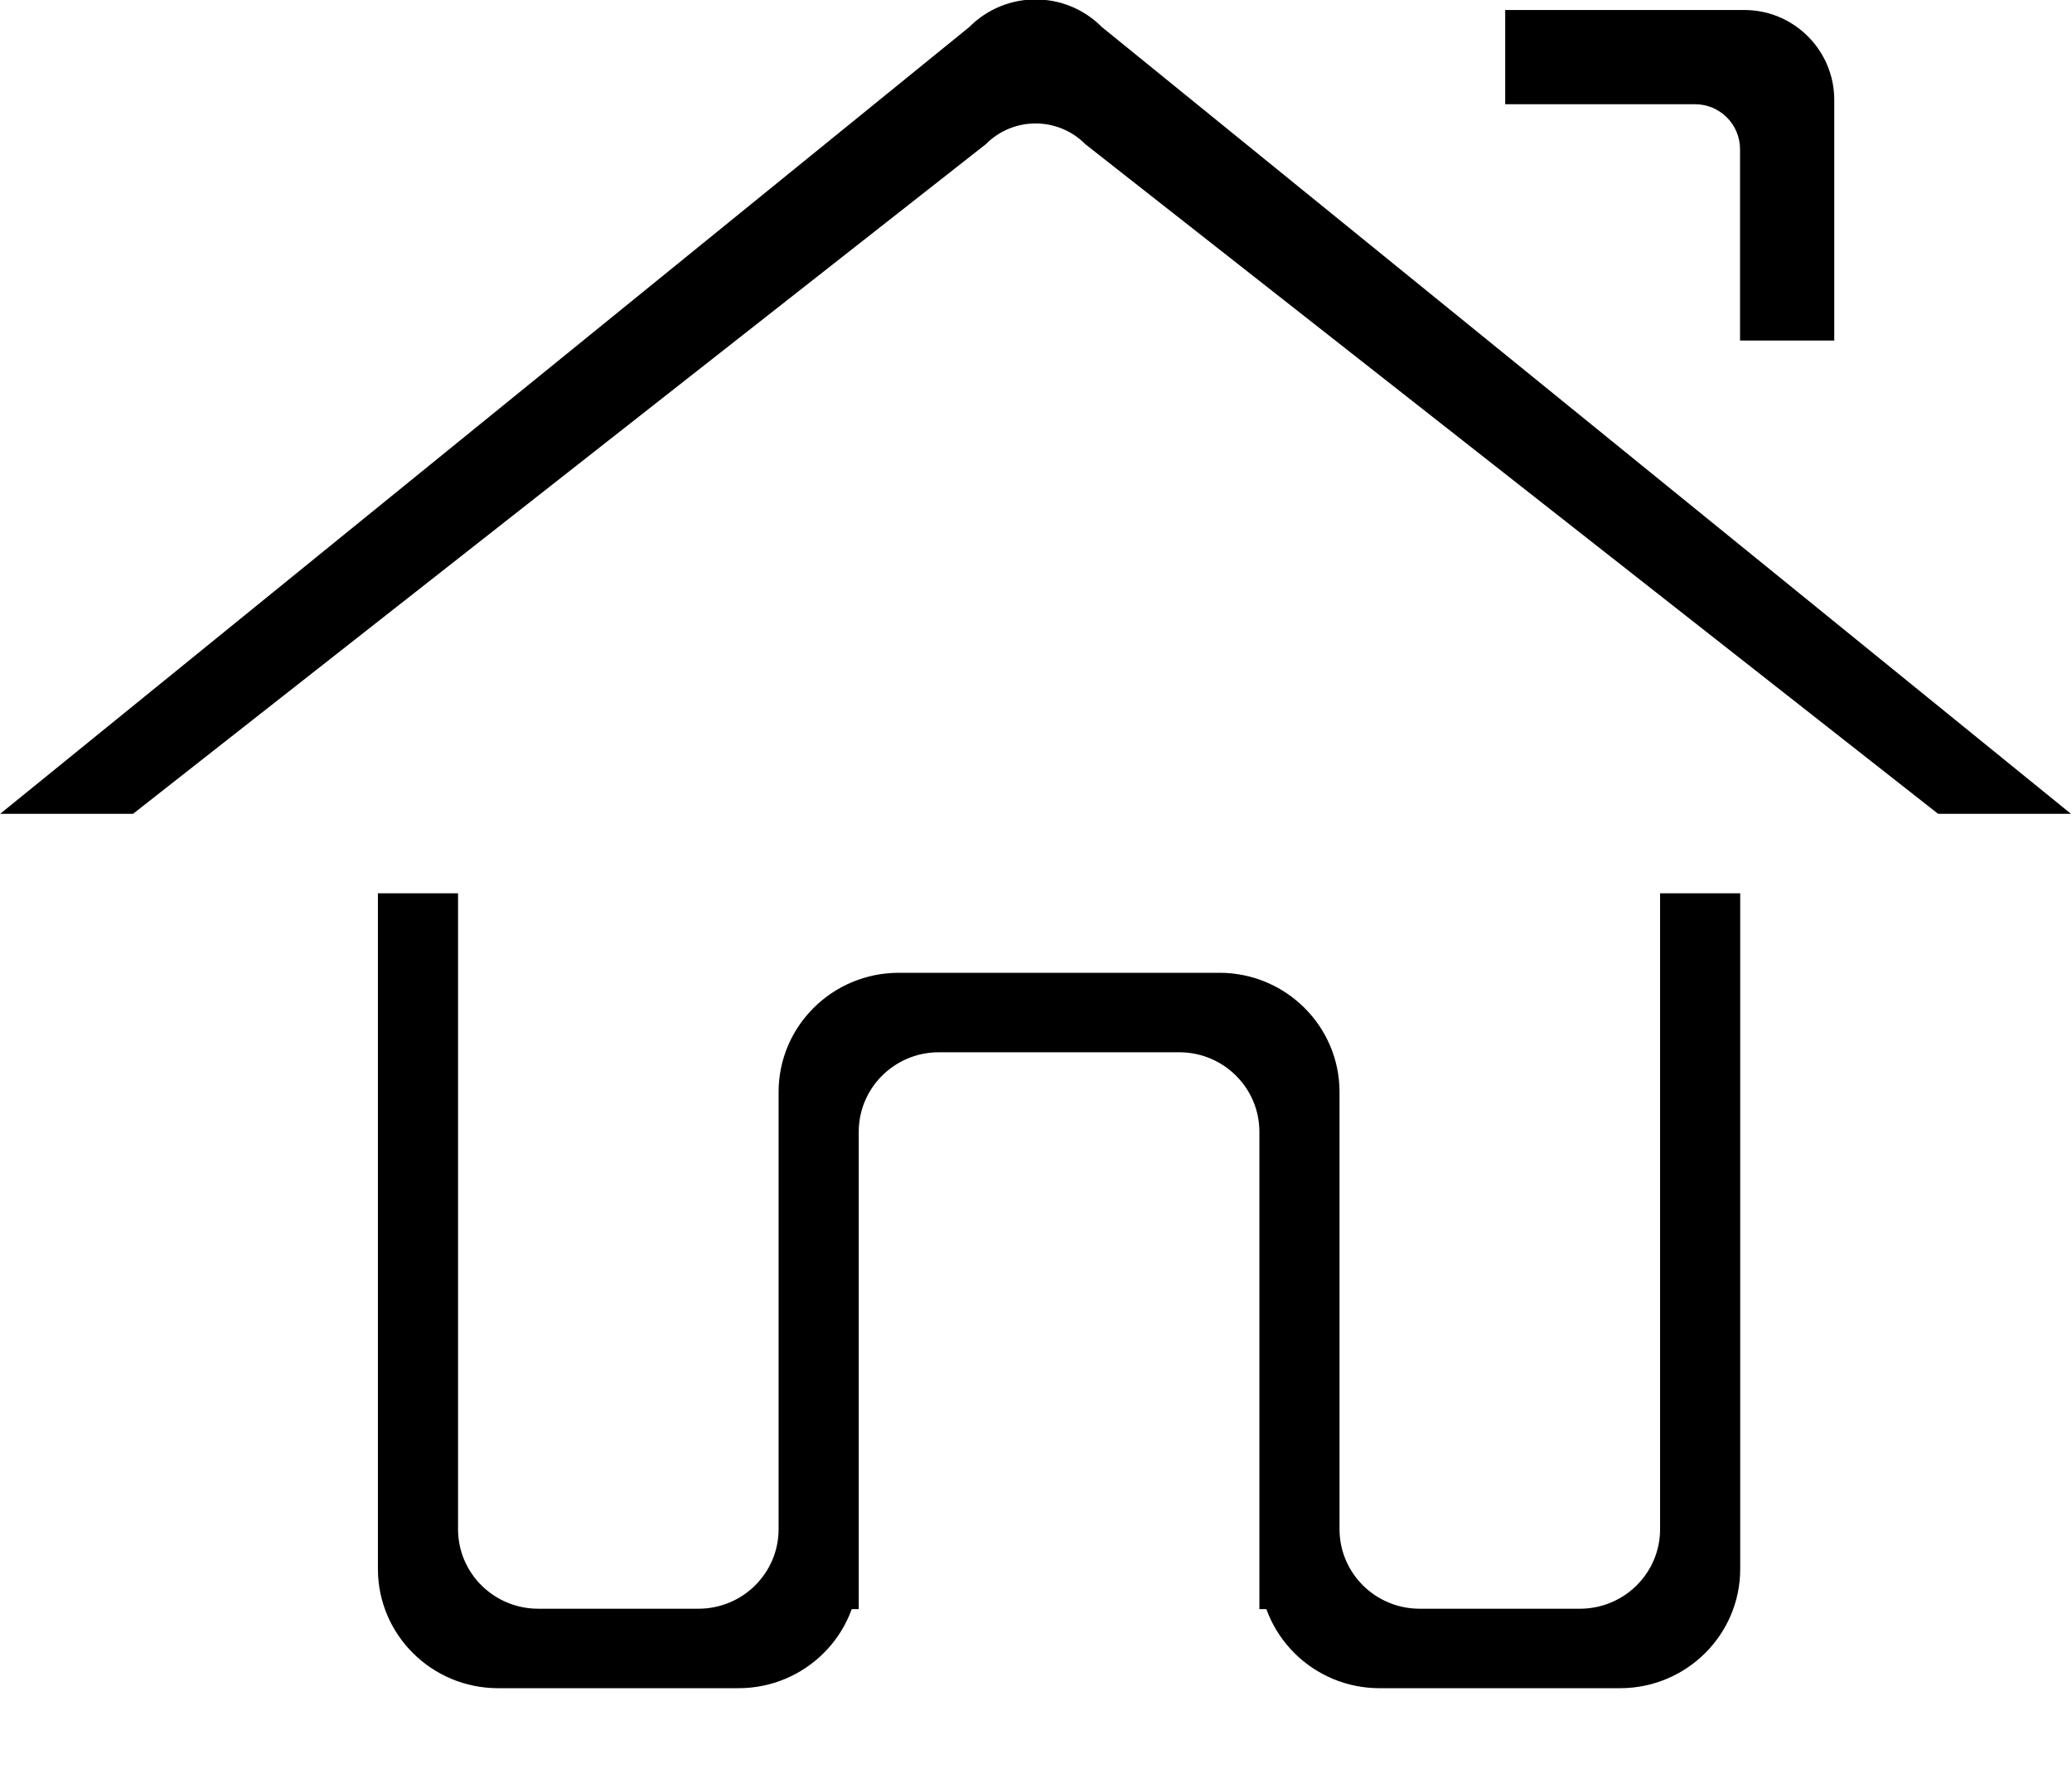
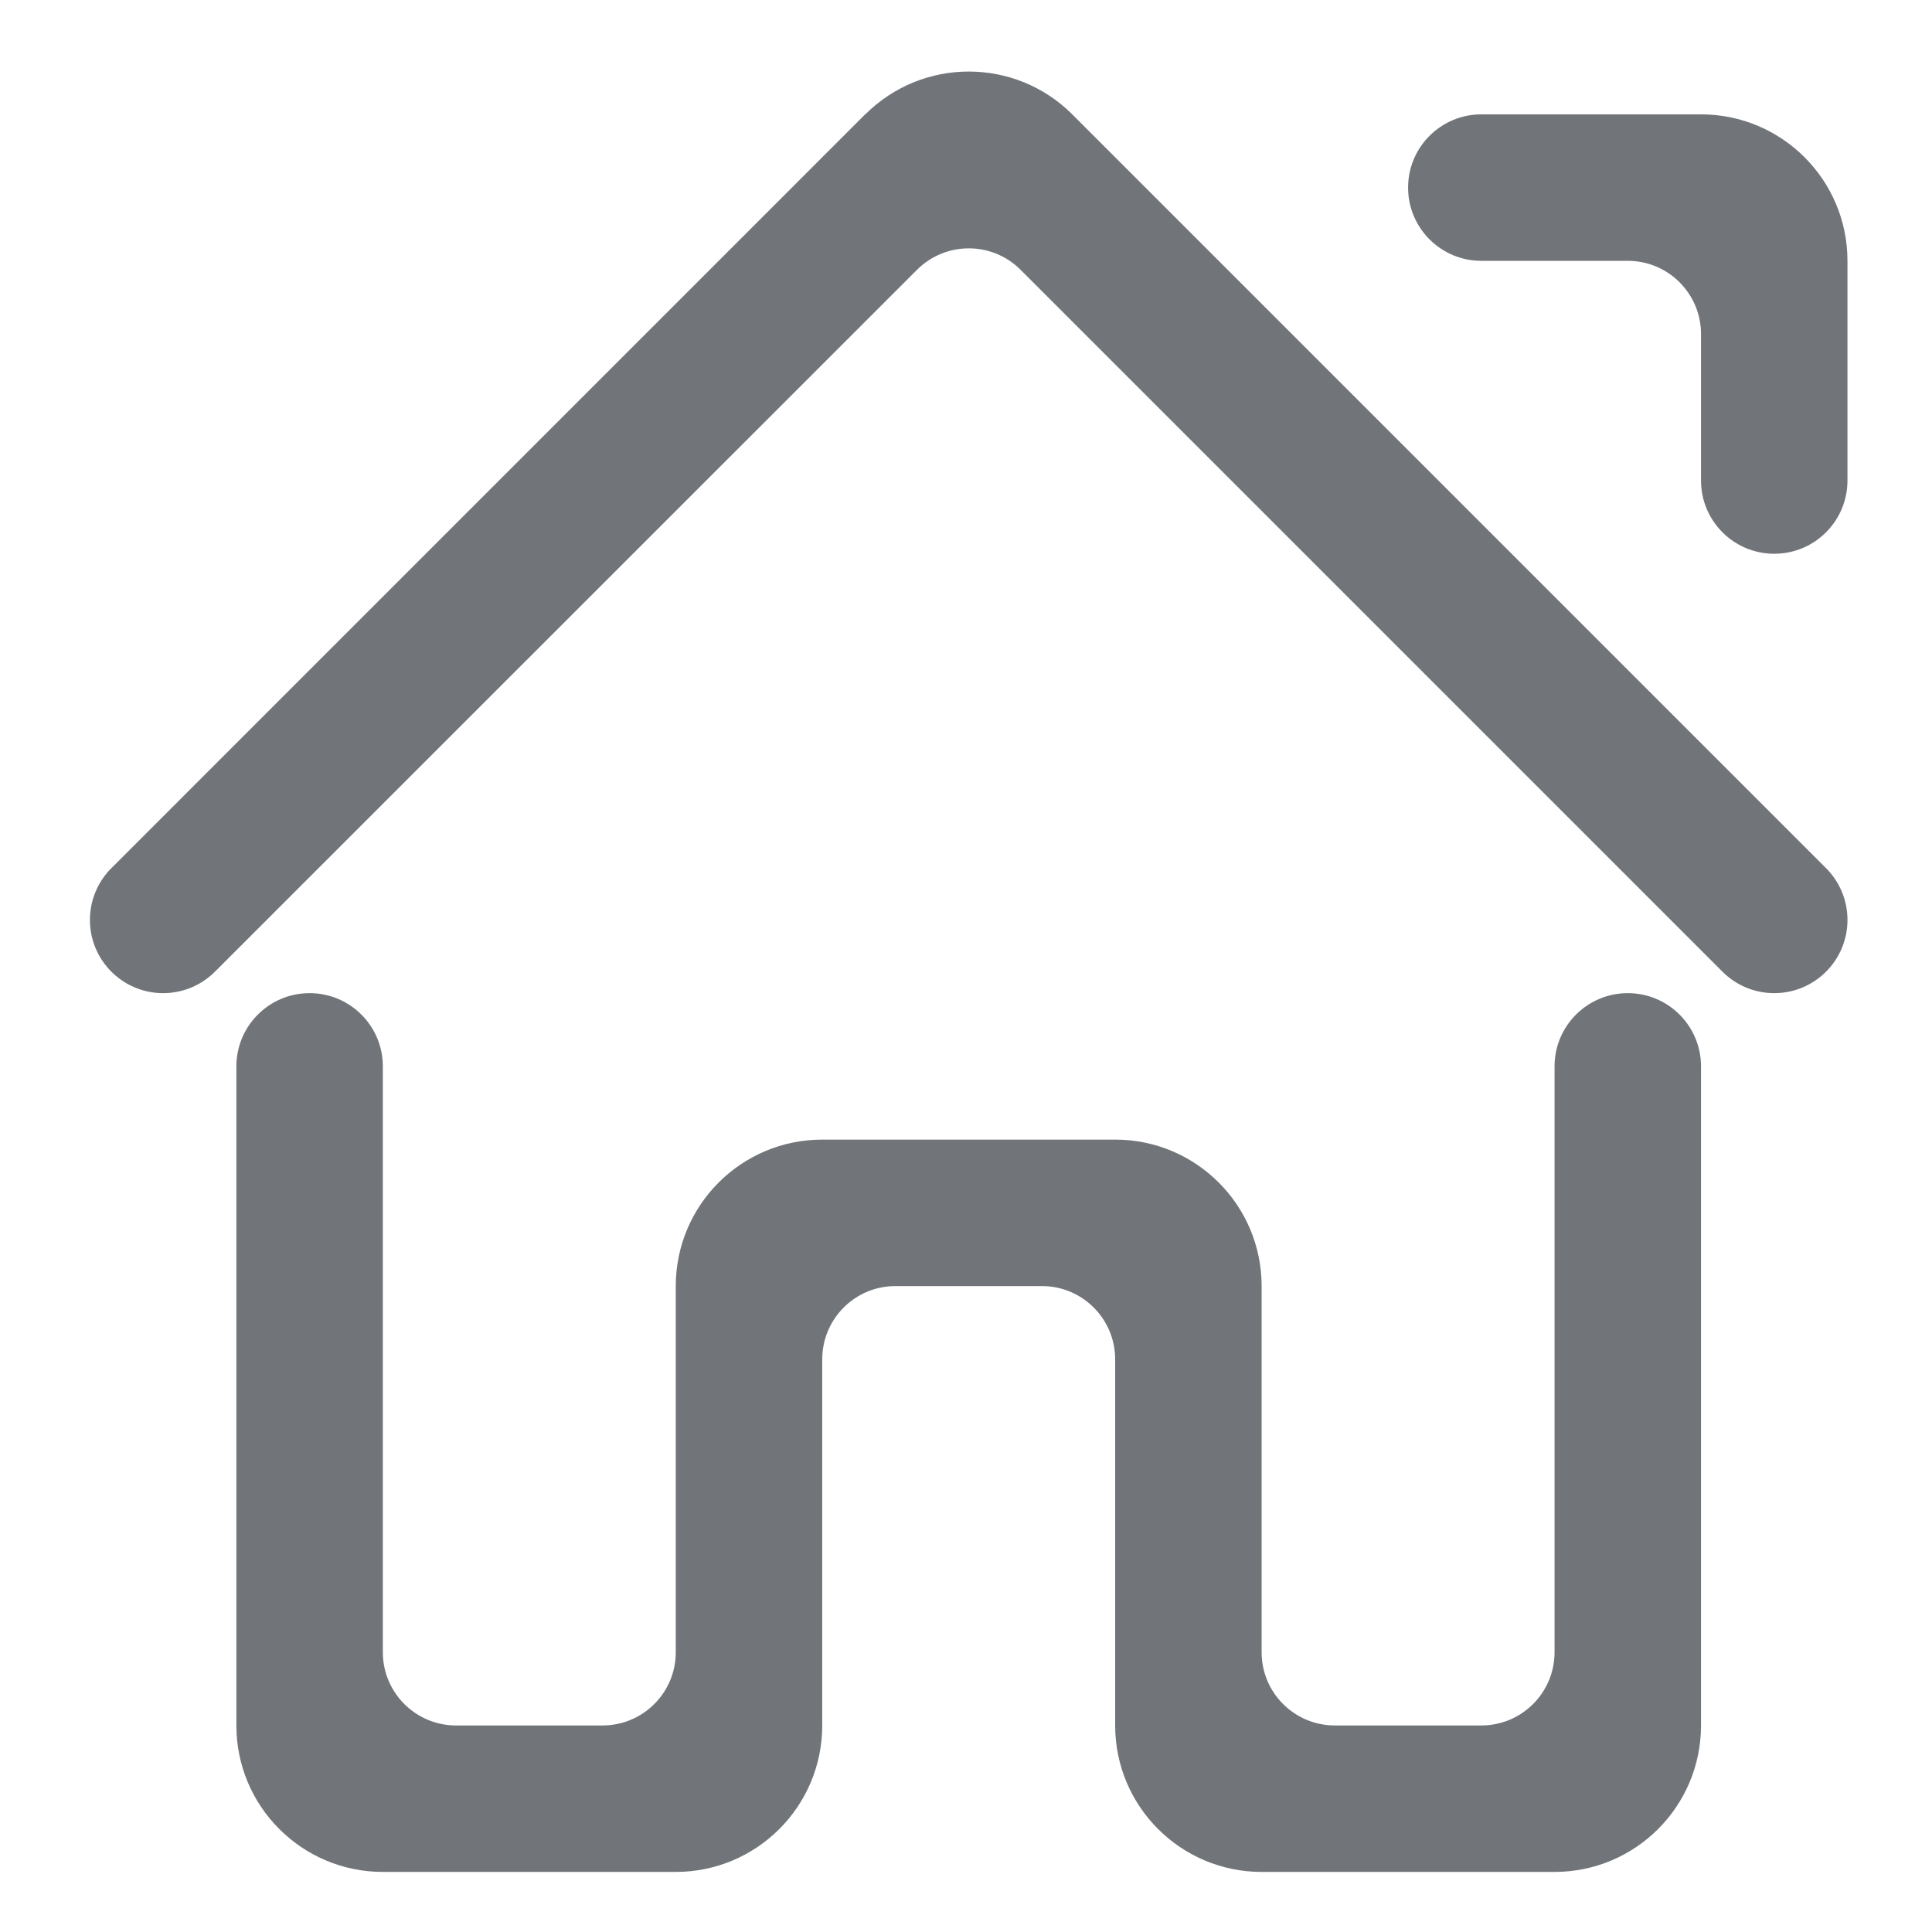
- <svg xmlns="http://www.w3.org/2000/svg" class="icon" style="width: 1.172em;height: 1em;vertical-align: middle;fill: currentColor;overflow: hidden;" viewBox="0 0 1200 1024" version="1.1" p-id="3548">
-   <path d="M450.909 885.555 450.909 632.409 497.327 632.409 497.327 908.569C497.327 946.698 466.156 977.635 427.687 977.635L288.461 977.635C249.993 977.635 218.822 946.698 218.822 908.569L218.822 517.317 265.239 517.317 265.239 563.343 265.239 609.37 265.239 885.555C265.239 910.993 286.037 931.608 311.657 931.608L404.492 931.608C430.111 931.608 450.909 910.993 450.909 885.555ZM938.254 977.635 799.001 977.635C760.559 977.635 729.388 946.698 729.388 908.569L729.388 678.54 775.806 678.54 775.806 885.555C775.806 910.993 796.578 931.608 822.223 931.608L915.058 931.608C940.678 931.608 961.476 910.993 961.476 885.555L961.476 609.37 961.476 563.343 961.476 517.317 1007.893 517.317 1007.893 908.569C1007.893 946.698 976.722 977.635 938.254 977.635ZM729.388 931.843 729.388 931.608 729.388 655.423C729.388 629.985 708.616 609.37 682.971 609.37L543.744 609.37C518.099 609.37 497.327 629.985 497.327 655.423L497.327 931.608 497.327 931.843 450.909 931.843 450.909 632.409C450.909 594.254 482.08 563.343 520.522 563.343L706.193 563.343C744.635 563.343 775.806 594.254 775.806 632.409L775.806 931.843 729.388 931.843ZM1122.517 471.29 628.604 83.531C612.68 67.476 586.826 67.476 570.902 83.531L76.989 471.29 0.026 471.29 561.284 15.716C582.525-5.682 616.98-5.682 638.221 15.716L1199.48 471.29 1122.517 471.29ZM1007.789 197.19 1007.789 86.424C1007.789 72.037 996.139 60.361 981.726 60.361L871.768 60.361 871.768 5.786 1010.239 5.786C1039.038 5.786 1062.364 29.138 1062.364 57.911L1062.364 197.19 1007.789 197.19Z" p-id="3549" />
+ <svg xmlns="http://www.w3.org/2000/svg" class="icon" width="200px" height="200.00px" viewBox="0 0 1024 1024" version="1.1">
+   <path d="M901.569 60.618h-116.441c-21.437 0-38.814 17.378-38.814 38.814s17.378 38.814 38.814 38.814h77.629c21.437 0 38.812 17.378 38.812 38.814v77.629c0 21.437 17.378 38.814 38.816 38.814 21.437 0 38.812-17.378 38.812-38.814v-116.443c0-42.871-34.754-77.629-77.629-77.629z" fill="#717579" />
+   <path d="M862.757 526.387c-21.439 0-38.816 17.378-38.816 38.814v310.513c0 21.437-17.375 38.813-38.81 38.814h-77.631c-21.439 0-38.816-17.378-38.816-38.814v-194.067c0-0.001 0.002-0.002 0.002-0.002 0-42.874-34.755-77.63-77.631-77.63h-155.254c-42.874 0-77.629 34.755-77.629 77.629v194.071c0 21.437-17.378 38.814-38.814 38.814h-77.629c-21.438 0-38.814-17.378-38.814-38.814v-310.513c0-21.437-17.378-38.814-38.814-38.814-21.438 0-38.814 17.378-38.814 38.814v349.327c0 42.873 34.754 77.629 77.629 77.629h155.258c42.873 0 77.629-34.755 77.629-77.629v-194.071c0-21.435 17.375-38.812 38.811-38.814h77.635c21.434 0.002 38.812 17.378 38.812 38.814l-0.002 194.071c0 42.873 34.755 77.629 77.629 77.629h155.258c42.874 0 77.629-34.755 77.629-77.629v-349.327c0-21.437-17.375-38.814-38.812-38.814z" fill="#717579" />
+   <path d="M967.905 460.203l-399.263-399.257c-0.092-0.093-0.177-0.19-0.27-0.285-30.305-30.304-79.428-30.314-109.748-0.035h-0.098l-398.827 398.861c-7.412 7.068-12.038 17.035-12.038 28.086 0 21.438 17.377 38.814 38.814 38.814 11.078 0 21.065-4.647 28.138-12.093l0.017 0.017 371.407-371.312c15.111-15.111 39.582-15.154 54.753-0.132l372.188 372.188c7.022 7.004 16.708 11.333 27.41 11.333 21.437 0 38.812-17.377 38.812-38.814 0-10.682-4.316-20.351-11.294-27.37l0.002-0.002z" fill="#717579" />
</svg>
